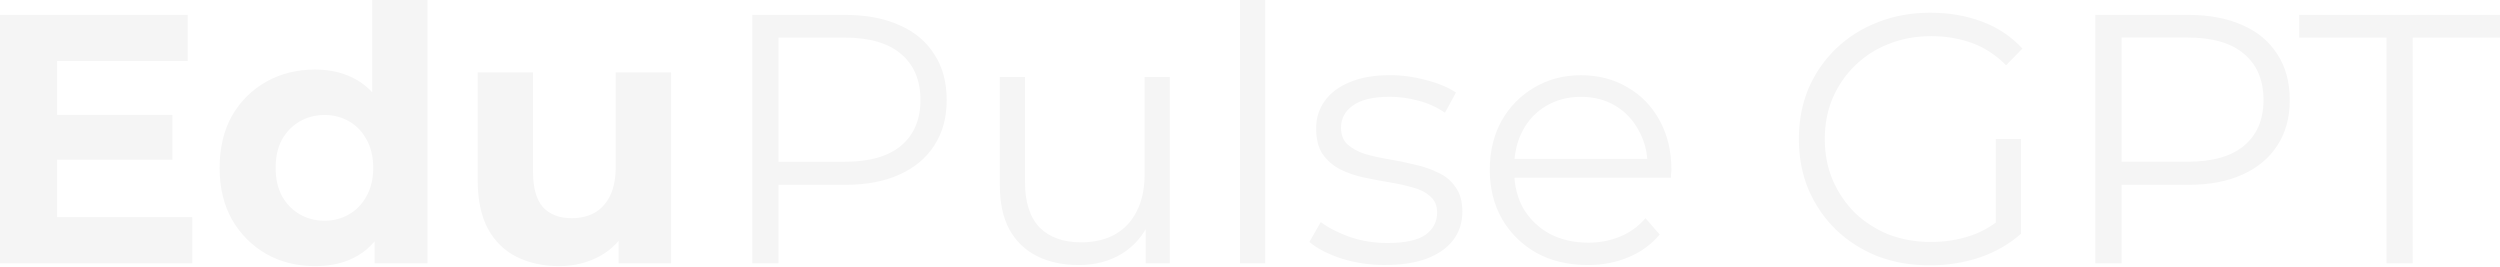
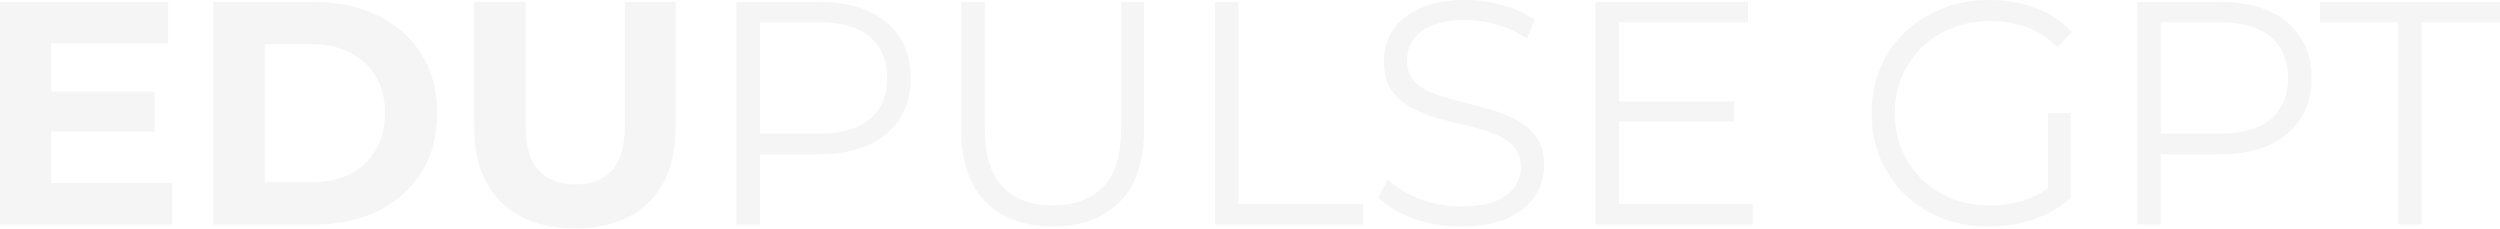
- <svg xmlns="http://www.w3.org/2000/svg" id="Layer_2" data-name="Layer 2" viewBox="0 0 953.03 101.45">
+ <svg xmlns="http://www.w3.org/2000/svg" id="Layer_2" data-name="Layer 2" viewBox="0 0 953.03 87.04">
  <defs>
    <style>
      .cls-1 {
        fill: #f5f5f5;
        stroke-width: 0px;
      }
    </style>
  </defs>
  <g id="Layer_2-2" data-name="Layer 2">
-     <g id="Layer_2-2" data-name="Layer 2-2">
-       <g>
-         <path class="cls-1" d="m286.77,100.36V5.68h35.44c8.03,0,14.92,1.31,20.69,3.92,5.77,2.52,10.19,6.22,13.26,11.09,3.16,4.78,4.73,10.6,4.73,17.45s-1.58,12.44-4.73,17.31c-3.07,4.78-7.48,8.48-13.26,11.09-5.77,2.62-12.67,3.92-20.69,3.92h-29.89l4.46-4.73v34.63h-10.01Zm10.01-33.82l-4.46-4.87h29.62c9.47,0,16.64-2.03,21.51-6.09,4.96-4.15,7.44-9.96,7.44-17.45s-2.48-13.44-7.44-17.58c-4.87-4.15-12.04-6.22-21.51-6.22h-29.62l4.46-4.73v56.95Zm114.4,34.49c-6.04,0-11.32-1.13-15.83-3.38s-8.03-5.64-10.55-10.15c-2.44-4.51-3.65-10.14-3.65-16.91V29.35h9.6v40.17c0,7.58,1.85,13.3,5.54,17.18,3.79,3.79,9.06,5.68,15.83,5.68,4.96,0,9.24-.99,12.85-2.98,3.7-2.07,6.49-5.05,8.39-8.93,1.98-3.88,2.98-8.52,2.98-13.93V29.35h9.6v71.01h-9.2v-19.48l1.49,3.52c-2.25,5.23-5.77,9.33-10.55,12.31-4.69,2.89-10.19,4.33-16.5,4.33Zm61.53-.68V0h9.6v100.36h-9.6Zm55.4.68c-5.86,0-11.41-.81-16.64-2.44-5.23-1.71-9.33-3.83-12.31-6.36l4.33-7.57c2.88,2.16,6.58,4.06,11.09,5.68,4.51,1.53,9.24,2.3,14.2,2.3,6.76,0,11.63-1.04,14.61-3.11,2.98-2.16,4.46-5,4.46-8.52,0-2.61-.86-4.64-2.57-6.09-1.62-1.53-3.79-2.66-6.49-3.38-2.71-.81-5.73-1.49-9.06-2.03-3.34-.54-6.67-1.17-10.01-1.89-3.25-.72-6.22-1.76-8.93-3.11-2.71-1.44-4.92-3.38-6.63-5.82-1.62-2.43-2.43-5.68-2.43-9.74s1.08-7.35,3.25-10.42c2.17-3.07,5.32-5.46,9.47-7.17,4.24-1.8,9.38-2.71,15.42-2.71,4.6,0,9.2.63,13.8,1.89,4.6,1.17,8.39,2.75,11.36,4.73l-4.19,7.71c-3.16-2.16-6.54-3.7-10.15-4.6-3.61-.99-7.21-1.49-10.82-1.49-6.4,0-11.14,1.13-14.2,3.38-2.98,2.16-4.46,4.96-4.46,8.39,0,2.71.81,4.82,2.43,6.36,1.71,1.53,3.92,2.75,6.63,3.65,2.79.81,5.82,1.49,9.06,2.03,3.34.54,6.63,1.22,9.88,2.03,3.34.72,6.36,1.76,9.06,3.11,2.8,1.26,5,3.11,6.63,5.55,1.71,2.34,2.57,5.46,2.57,9.33,0,4.15-1.17,7.76-3.52,10.82-2.25,2.98-5.59,5.32-10.01,7.03-4.33,1.62-9.6,2.44-15.83,2.44Zm77.14,0c-7.39,0-13.89-1.53-19.48-4.6-5.59-3.16-9.96-7.44-13.12-12.85-3.16-5.5-4.73-11.77-4.73-18.8s1.49-13.26,4.46-18.67c3.07-5.41,7.21-9.65,12.44-12.71,5.32-3.16,11.27-4.73,17.85-4.73s12.58,1.53,17.72,4.6c5.23,2.98,9.33,7.21,12.31,12.71,2.98,5.41,4.46,11.68,4.46,18.8,0,.45-.05.95-.14,1.49v1.49h-61.81v-7.17h56.67l-3.79,2.84c0-5.14-1.13-9.69-3.38-13.66-2.16-4.06-5.14-7.21-8.93-9.47-3.79-2.25-8.16-3.38-13.12-3.38s-9.24,1.13-13.12,3.38c-3.88,2.25-6.9,5.41-9.06,9.47-2.16,4.06-3.25,8.7-3.25,13.93v1.49c0,5.41,1.17,10.19,3.52,14.34,2.43,4.06,5.77,7.26,10.01,9.6,4.33,2.25,9.24,3.38,14.74,3.38,4.33,0,8.34-.77,12.04-2.3,3.79-1.53,7.03-3.88,9.74-7.03l5.41,6.22c-3.16,3.79-7.12,6.67-11.9,8.66-4.69,1.98-9.87,2.98-15.56,2.98Zm130.42.13c-7.21,0-13.89-1.17-20.02-3.52-6.04-2.44-11.32-5.82-15.83-10.15-4.42-4.33-7.89-9.42-10.42-15.28-2.43-5.86-3.65-12.26-3.65-19.21s1.22-13.35,3.65-19.21c2.53-5.86,6.04-10.96,10.55-15.28,4.51-4.33,9.78-7.66,15.83-10.01,6.13-2.43,12.8-3.65,20.02-3.65s13.8,1.13,19.75,3.38c6.04,2.25,11.18,5.68,15.42,10.28l-6.22,6.36c-3.97-3.97-8.34-6.81-13.12-8.52-4.78-1.71-9.92-2.57-15.42-2.57-5.86,0-11.27.99-16.23,2.98-4.87,1.89-9.15,4.64-12.85,8.25-3.61,3.52-6.45,7.66-8.52,12.44-1.98,4.69-2.98,9.87-2.98,15.56s.99,10.78,2.98,15.56c2.07,4.78,4.91,8.97,8.52,12.58,3.7,3.52,7.98,6.27,12.85,8.25,4.96,1.89,10.32,2.84,16.1,2.84,5.41,0,10.51-.81,15.28-2.44,4.87-1.62,9.33-4.37,13.39-8.25l5.68,7.57c-4.51,3.97-9.78,6.99-15.83,9.06-6.04,1.98-12.35,2.98-18.94,2.98Zm25.16-13.26v-34.9h9.6v36.12l-9.6-1.22Zm37.93,12.44V5.68h35.44c8.03,0,14.92,1.31,20.69,3.92,5.77,2.52,10.19,6.22,13.26,11.09,3.16,4.78,4.73,10.6,4.73,17.45s-1.58,12.44-4.73,17.31c-3.07,4.78-7.48,8.48-13.26,11.09-5.77,2.62-12.67,3.92-20.69,3.92h-29.89l4.46-4.73v34.63h-10.01Zm10.01-33.82l-4.46-4.87h29.62c9.47,0,16.64-2.03,21.51-6.09,4.96-4.15,7.44-9.96,7.44-17.45s-2.48-13.44-7.44-17.58c-4.87-4.15-12.04-6.22-21.51-6.22h-29.62l4.46-4.73v56.95Zm100.98,33.82V14.34h-33.28V5.68h76.56v8.66h-33.28v86.03h-10.01Z" />
-         <path class="cls-1" d="m20.15,43.82h45.58v17.04H20.15v-17.04Zm1.62,38.96h51.53v17.58H0V5.68h71.55v17.58H21.78v59.52Zm98.33,18.67c-6.85,0-13.03-1.53-18.53-4.6-5.5-3.16-9.87-7.53-13.12-13.12-3.16-5.59-4.73-12.17-4.73-19.75s1.58-14.29,4.73-19.88c3.25-5.59,7.62-9.92,13.12-12.99,5.5-3.07,11.68-4.6,18.53-4.6,6.13,0,11.5,1.35,16.1,4.06s8.16,6.81,10.69,12.31c2.53,5.5,3.79,12.53,3.79,21.1s-1.22,15.51-3.65,21.1c-2.44,5.5-5.95,9.6-10.55,12.31-4.51,2.71-9.96,4.06-16.37,4.06Zm3.65-17.31c3.43,0,6.54-.81,9.33-2.44,2.8-1.62,5-3.92,6.63-6.9,1.71-3.07,2.57-6.67,2.57-10.82s-.86-7.85-2.57-10.82c-1.62-2.98-3.83-5.28-6.63-6.9-2.8-1.62-5.91-2.43-9.33-2.43s-6.67.81-9.47,2.43c-2.8,1.62-5.05,3.92-6.76,6.9-1.62,2.98-2.44,6.58-2.44,10.82s.81,7.76,2.44,10.82c1.71,2.98,3.97,5.28,6.76,6.9,2.79,1.62,5.95,2.44,9.47,2.44Zm19.07,16.23v-14.88l.41-21.64-1.35-21.51V0h21.1v100.36h-20.15Zm70.39,1.08c-6.04,0-11.45-1.17-16.23-3.52-4.69-2.34-8.34-5.91-10.96-10.69-2.61-4.87-3.92-11.05-3.92-18.53V27.59h21.1v38.01c0,6.04,1.26,10.51,3.79,13.39,2.61,2.8,6.27,4.19,10.96,4.19,3.25,0,6.13-.68,8.66-2.03,2.52-1.44,4.51-3.61,5.95-6.49,1.44-2.98,2.16-6.67,2.16-11.09V27.59h21.1v72.77h-20.02v-20.02l3.65,5.82c-2.43,5.05-6.04,8.88-10.82,11.5-4.69,2.52-9.83,3.79-15.42,3.79Z" />
-       </g>
+     <g>
+       <path class="cls-1" d="m280.73,85.59V.73h31.76c7.19,0,13.38,1.17,18.55,3.52,5.17,2.26,9.13,5.58,11.88,9.94,2.83,4.28,4.24,9.5,4.24,15.64s-1.41,11.15-4.24,15.52c-2.75,4.28-6.71,7.6-11.88,9.94-5.17,2.34-11.35,3.52-18.55,3.52h-26.79l4-4.24v31.03h-8.97Zm8.97-30.31l-4-4.36h26.55c8.49,0,14.91-1.82,19.27-5.46,4.44-3.72,6.67-8.93,6.67-15.64s-2.22-12.04-6.67-15.76c-4.36-3.72-10.79-5.58-19.27-5.58h-26.55l4-4.24v51.04Zm111.64,31.03c-10.83,0-19.36-3.11-25.58-9.33-6.22-6.22-9.33-15.44-9.33-27.64V.73h8.97v48.25c0,10.02,2.26,17.42,6.79,22.18,4.53,4.77,10.91,7.15,19.15,7.15s14.75-2.38,19.27-7.15c4.53-4.77,6.79-12.16,6.79-22.18V.73h8.73v48.61c0,12.2-3.11,21.42-9.33,27.64-6.14,6.22-14.63,9.33-25.46,9.33Zm61.82-.73V.73h8.97v77.1h47.52v7.76h-56.49Zm93.83.73c-6.3,0-12.36-1.01-18.18-3.03-5.74-2.1-10.18-4.77-13.33-8l3.52-6.91c2.99,2.91,6.99,5.37,12,7.39,5.09,1.94,10.43,2.91,16,2.91s9.66-.65,12.97-1.94c3.39-1.37,5.86-3.19,7.4-5.46,1.62-2.26,2.42-4.77,2.42-7.52,0-3.31-.97-5.98-2.91-8-1.86-2.02-4.32-3.6-7.39-4.73-3.07-1.21-6.47-2.26-10.18-3.15-3.72-.89-7.44-1.82-11.15-2.79-3.72-1.05-7.15-2.42-10.3-4.12-3.07-1.7-5.58-3.92-7.52-6.67-1.86-2.83-2.79-6.51-2.79-11.03,0-4.2,1.09-8.04,3.27-11.52,2.26-3.56,5.7-6.38,10.3-8.49,4.61-2.18,10.51-3.27,17.7-3.27,4.77,0,9.5.69,14.18,2.06,4.69,1.29,8.73,3.11,12.12,5.46l-3.03,7.15c-3.64-2.42-7.52-4.2-11.64-5.33-4.04-1.13-7.96-1.7-11.76-1.7-5.09,0-9.29.69-12.61,2.06s-5.78,3.23-7.39,5.58c-1.54,2.26-2.3,4.85-2.3,7.76,0,3.31.93,5.98,2.79,8,1.94,2.02,4.44,3.6,7.52,4.73,3.15,1.13,6.59,2.14,10.3,3.03,3.72.89,7.4,1.86,11.03,2.91,3.72,1.05,7.11,2.42,10.18,4.12,3.15,1.62,5.66,3.8,7.52,6.55,1.94,2.75,2.91,6.34,2.91,10.79,0,4.12-1.13,7.96-3.39,11.52-2.26,3.47-5.74,6.3-10.43,8.49-4.61,2.1-10.55,3.15-17.82,3.15Zm59.19-47.64h44.85v7.64h-44.85v-7.64Zm.97,39.16h51.04v7.76h-60.01V.73h58.19v7.76h-49.22v69.34Zm141.06,8.49c-6.47,0-12.45-1.05-17.94-3.15-5.42-2.18-10.14-5.21-14.18-9.09-3.96-3.88-7.07-8.45-9.33-13.7-2.18-5.25-3.27-10.99-3.27-17.21s1.09-11.96,3.27-17.21c2.26-5.25,5.42-9.82,9.46-13.7,4.04-3.88,8.77-6.87,14.18-8.97,5.5-2.18,11.48-3.27,17.94-3.27s12.37,1.01,17.7,3.03c5.42,2.02,10.02,5.09,13.82,9.21l-5.58,5.7c-3.56-3.56-7.48-6.1-11.76-7.64-4.28-1.54-8.89-2.3-13.82-2.3-5.25,0-10.1.89-14.55,2.67-4.36,1.7-8.2,4.16-11.52,7.39-3.23,3.15-5.78,6.87-7.64,11.15-1.78,4.2-2.67,8.85-2.67,13.94s.89,9.66,2.67,13.94c1.86,4.28,4.4,8.04,7.64,11.27,3.31,3.15,7.15,5.62,11.52,7.39,4.44,1.7,9.25,2.55,14.43,2.55,4.85,0,9.41-.73,13.7-2.18,4.36-1.45,8.36-3.92,12-7.39l5.09,6.79c-4.04,3.56-8.77,6.26-14.18,8.12-5.41,1.78-11.07,2.67-16.97,2.67Zm22.55-11.88v-31.28h8.61v32.37l-8.61-1.09Zm34,11.15V.73h31.76c7.19,0,13.38,1.17,18.55,3.52,5.17,2.26,9.13,5.58,11.88,9.94,2.83,4.28,4.24,9.5,4.24,15.64s-1.41,11.15-4.24,15.52c-2.75,4.28-6.71,7.6-11.88,9.94s-11.35,3.52-18.55,3.52h-26.79l4-4.24v31.03h-8.97Zm8.97-30.31l-4-4.36h26.55c8.49,0,14.91-1.82,19.27-5.46,4.44-3.72,6.67-8.93,6.67-15.64s-2.22-12.04-6.67-15.76c-4.36-3.72-10.79-5.58-19.27-5.58h-26.55l4-4.24v51.04Zm90.5,30.31V8.49h-29.82V.73h68.61v7.76h-29.82v77.1h-8.97Z" />
+       <path class="cls-1" d="m18.06,34.91h40.85v15.27H18.06v-15.27Zm1.45,34.91h46.19v15.76H0V.73h64.13v15.76H19.52v53.34Zm61.81,15.76V.73h38.55c9.21,0,17.34,1.78,24.37,5.33,7.03,3.48,12.53,8.36,16.49,14.67,3.96,6.3,5.94,13.78,5.94,22.43s-1.98,16.04-5.94,22.43c-3.96,6.3-9.46,11.23-16.49,14.79-7.03,3.47-15.15,5.21-24.37,5.21h-38.55Zm19.64-16.12h17.94c5.66,0,10.55-1.05,14.67-3.15,4.2-2.18,7.43-5.25,9.7-9.21,2.34-3.96,3.52-8.61,3.52-13.94s-1.17-10.06-3.52-13.94c-2.26-3.96-5.5-6.99-9.7-9.09-4.12-2.18-9.01-3.27-14.67-3.27h-17.94v52.61Zm118.22,17.58c-12.04,0-21.46-3.35-28.25-10.06-6.79-6.71-10.18-16.28-10.18-28.73V.73h19.64v46.79c0,8.08,1.66,13.9,4.97,17.46,3.31,3.56,7.96,5.33,13.94,5.33s10.63-1.78,13.94-5.33c3.31-3.56,4.97-9.37,4.97-17.46V.73h19.4v47.52c0,12.45-3.39,22.02-10.18,28.73-6.79,6.71-16.2,10.06-28.25,10.06Z" />
    </g>
  </g>
</svg>
